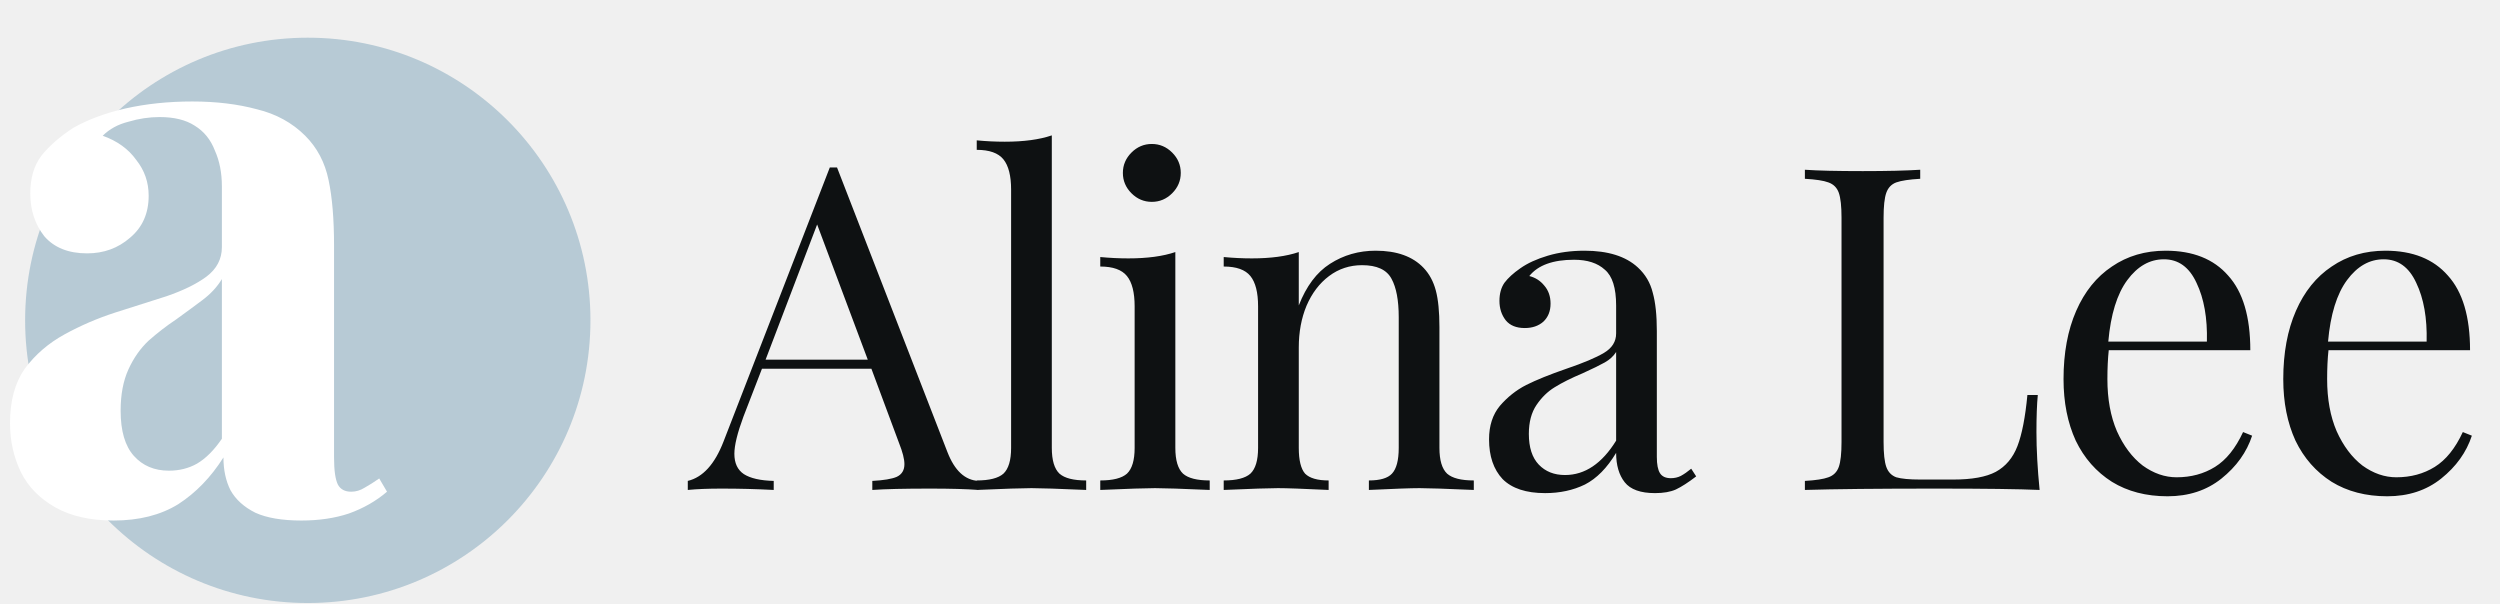
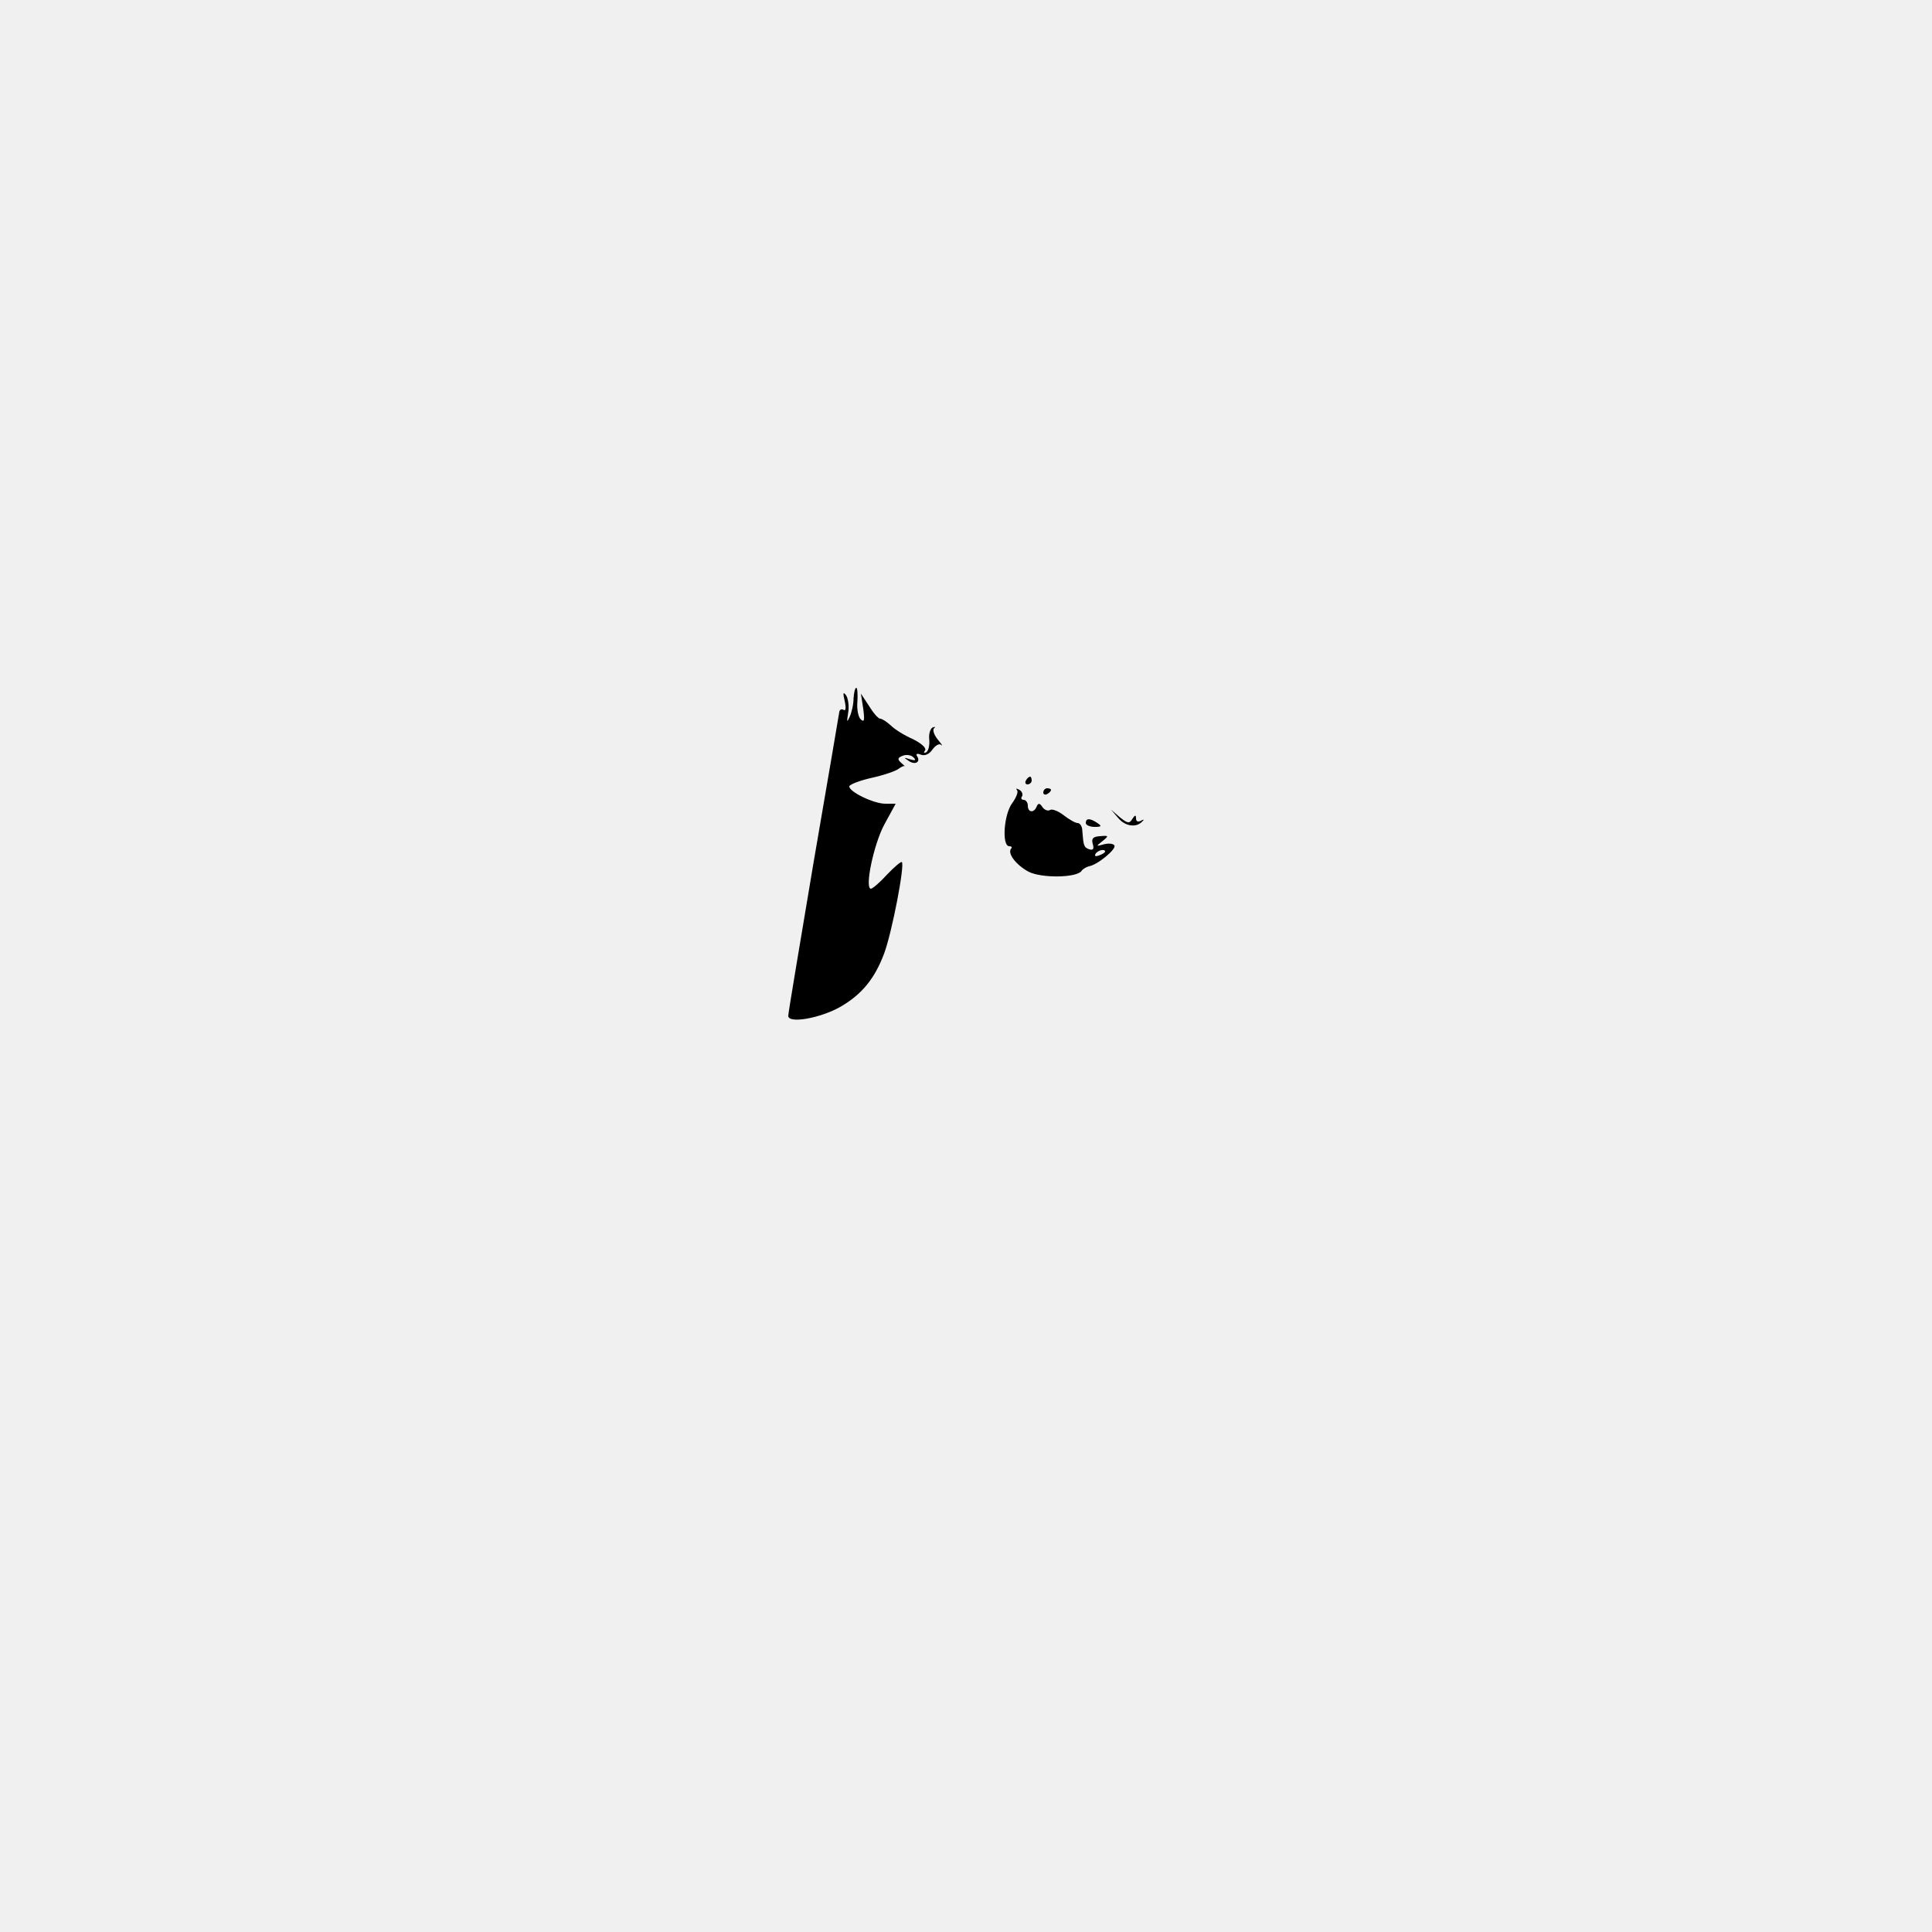
- <svg xmlns="http://www.w3.org/2000/svg" width="199" height="48" viewBox="0 0 199 48" fill="none">
-   <path d="M75.412 35.976C75.988 37.464 76.816 38.232 77.896 38.28V39C76.936 38.928 75.652 38.892 74.044 38.892C71.98 38.892 70.444 38.928 69.436 39V38.28C70.348 38.232 70.996 38.124 71.38 37.956C71.788 37.764 71.992 37.428 71.992 36.948C71.992 36.54 71.848 35.976 71.56 35.256L69.364 29.352H60.652L59.176 33.168C58.696 34.464 58.456 35.448 58.456 36.12C58.456 36.864 58.708 37.404 59.212 37.74C59.74 38.076 60.532 38.256 61.588 38.28V39C60.22 38.928 58.84 38.892 57.448 38.892C56.368 38.892 55.468 38.928 54.748 39V38.28C55.948 37.992 56.896 36.948 57.592 35.148L66.052 13.332H66.628L75.412 35.976ZM69.076 28.632L65.044 17.868L60.94 28.632H69.076ZM83.724 35.652C83.724 36.636 83.928 37.32 84.336 37.704C84.744 38.064 85.452 38.244 86.46 38.244V39C84.252 38.904 82.8 38.856 82.104 38.856C81.408 38.856 79.956 38.904 77.748 39V38.244C78.756 38.244 79.464 38.064 79.872 37.704C80.28 37.32 80.484 36.636 80.484 35.652V15.096C80.484 13.992 80.28 13.188 79.872 12.684C79.464 12.18 78.756 11.928 77.748 11.928V11.172C78.492 11.244 79.236 11.28 79.98 11.28C81.492 11.28 82.74 11.112 83.724 10.776V35.652ZM91.685 11.46C92.309 11.46 92.849 11.688 93.305 12.144C93.761 12.6 93.989 13.14 93.989 13.764C93.989 14.388 93.761 14.928 93.305 15.384C92.849 15.84 92.309 16.068 91.685 16.068C91.061 16.068 90.521 15.84 90.065 15.384C89.609 14.928 89.381 14.388 89.381 13.764C89.381 13.14 89.609 12.6 90.065 12.144C90.521 11.688 91.061 11.46 91.685 11.46ZM93.557 35.652C93.557 36.636 93.761 37.32 94.169 37.704C94.577 38.064 95.285 38.244 96.293 38.244V39C94.085 38.904 92.633 38.856 91.937 38.856C91.241 38.856 89.789 38.904 87.581 39V38.244C88.589 38.244 89.297 38.064 89.705 37.704C90.113 37.32 90.317 36.636 90.317 35.652V24.384C90.317 23.28 90.113 22.476 89.705 21.972C89.297 21.468 88.589 21.216 87.581 21.216V20.46C88.349 20.532 89.093 20.568 89.813 20.568C91.325 20.568 92.573 20.4 93.557 20.064V35.652ZM109.503 19.956C111.183 19.956 112.455 20.412 113.319 21.324C113.775 21.804 114.099 22.404 114.291 23.124C114.483 23.844 114.579 24.816 114.579 26.04V35.652C114.579 36.636 114.783 37.32 115.191 37.704C115.599 38.064 116.307 38.244 117.315 38.244V39C115.107 38.904 113.667 38.856 112.995 38.856C112.323 38.856 110.979 38.904 108.963 39V38.244C109.851 38.244 110.463 38.064 110.799 37.704C111.159 37.32 111.339 36.636 111.339 35.652V25.248C111.339 23.904 111.147 22.884 110.763 22.188C110.379 21.468 109.599 21.108 108.423 21.108C107.439 21.108 106.563 21.396 105.795 21.972C105.027 22.548 104.427 23.34 103.995 24.348C103.587 25.332 103.383 26.436 103.383 27.66V35.652C103.383 36.636 103.551 37.32 103.887 37.704C104.247 38.064 104.871 38.244 105.759 38.244V39C103.743 38.904 102.399 38.856 101.727 38.856C101.055 38.856 99.615 38.904 97.407 39V38.244C98.415 38.244 99.123 38.064 99.531 37.704C99.939 37.32 100.143 36.636 100.143 35.652V24.384C100.143 23.28 99.939 22.476 99.531 21.972C99.123 21.468 98.415 21.216 97.407 21.216V20.46C98.175 20.532 98.919 20.568 99.639 20.568C101.151 20.568 102.399 20.4 103.383 20.064V24.312C103.983 22.776 104.811 21.672 105.867 21C106.947 20.304 108.159 19.956 109.503 19.956ZM122.992 39.252C121.48 39.252 120.352 38.88 119.608 38.136C118.888 37.368 118.528 36.312 118.528 34.968C118.528 33.888 118.816 33 119.392 32.304C119.992 31.608 120.688 31.056 121.48 30.648C122.296 30.24 123.364 29.808 124.684 29.352C126.028 28.896 127.024 28.476 127.672 28.092C128.32 27.708 128.644 27.192 128.644 26.544V24.312C128.644 22.92 128.344 21.972 127.744 21.468C127.168 20.94 126.352 20.676 125.296 20.676C123.616 20.676 122.428 21.108 121.732 21.972C122.212 22.092 122.608 22.344 122.92 22.728C123.256 23.112 123.424 23.592 123.424 24.168C123.424 24.768 123.232 25.248 122.848 25.608C122.464 25.944 121.972 26.112 121.372 26.112C120.7 26.112 120.196 25.908 119.86 25.5C119.524 25.068 119.356 24.552 119.356 23.952C119.356 23.376 119.488 22.896 119.752 22.512C120.04 22.128 120.46 21.744 121.012 21.36C121.588 20.952 122.32 20.616 123.208 20.352C124.096 20.088 125.068 19.956 126.124 19.956C127.996 19.956 129.412 20.4 130.372 21.288C130.972 21.84 131.368 22.512 131.56 23.304C131.776 24.072 131.884 25.092 131.884 26.364V36.372C131.884 36.972 131.968 37.404 132.136 37.668C132.304 37.932 132.592 38.064 133 38.064C133.288 38.064 133.552 38.004 133.792 37.884C134.056 37.74 134.332 37.548 134.62 37.308L135.016 37.92C134.392 38.4 133.852 38.748 133.396 38.964C132.964 39.156 132.412 39.252 131.74 39.252C130.588 39.252 129.784 38.964 129.328 38.388C128.872 37.812 128.644 37.032 128.644 36.048C127.924 37.248 127.096 38.088 126.16 38.568C125.224 39.024 124.168 39.252 122.992 39.252ZM124.576 37.812C126.16 37.812 127.516 36.9 128.644 35.076V28.02C128.428 28.356 128.128 28.632 127.744 28.848C127.36 29.064 126.772 29.352 125.98 29.712C125.068 30.096 124.324 30.468 123.748 30.828C123.196 31.164 122.716 31.632 122.308 32.232C121.9 32.832 121.696 33.6 121.696 34.536C121.696 35.616 121.96 36.432 122.488 36.984C123.016 37.536 123.712 37.812 124.576 37.812ZM152.849 14.232C151.985 14.28 151.349 14.376 150.941 14.52C150.557 14.664 150.293 14.94 150.149 15.348C150.005 15.756 149.933 16.416 149.933 17.328V35.184C149.933 36.096 150.005 36.756 150.149 37.164C150.293 37.572 150.557 37.848 150.941 37.992C151.349 38.112 151.985 38.172 152.849 38.172H155.477C156.965 38.172 158.093 37.968 158.861 37.56C159.653 37.128 160.229 36.444 160.589 35.508C160.949 34.572 161.213 33.216 161.381 31.44H162.209C162.137 32.184 162.101 33.168 162.101 34.392C162.101 35.76 162.185 37.296 162.353 39C160.721 38.928 157.973 38.892 154.109 38.892C149.501 38.892 146.021 38.928 143.669 39V38.28C144.533 38.232 145.157 38.136 145.541 37.992C145.949 37.848 146.225 37.572 146.369 37.164C146.513 36.756 146.585 36.096 146.585 35.184V17.328C146.585 16.416 146.513 15.756 146.369 15.348C146.225 14.94 145.949 14.664 145.541 14.52C145.157 14.376 144.533 14.28 143.669 14.232V13.512C144.677 13.584 146.213 13.62 148.277 13.62C150.197 13.62 151.721 13.584 152.849 13.512V14.232ZM179.269 34.68C178.837 36 178.021 37.14 176.821 38.1C175.645 39.036 174.217 39.504 172.537 39.504C170.833 39.504 169.357 39.12 168.109 38.352C166.861 37.56 165.901 36.468 165.229 35.076C164.581 33.66 164.257 32.028 164.257 30.18C164.257 28.092 164.593 26.28 165.265 24.744C165.937 23.208 166.885 22.032 168.109 21.216C169.333 20.376 170.761 19.956 172.393 19.956C174.553 19.956 176.209 20.616 177.361 21.936C178.537 23.232 179.125 25.212 179.125 27.876H167.857C167.785 28.548 167.749 29.316 167.749 30.18C167.749 31.764 168.001 33.144 168.505 34.32C169.033 35.496 169.717 36.408 170.557 37.056C171.421 37.68 172.321 37.992 173.257 37.992C174.409 37.992 175.429 37.716 176.317 37.164C177.205 36.612 177.949 35.688 178.549 34.392L179.269 34.68ZM172.249 20.64C171.121 20.64 170.149 21.192 169.333 22.296C168.517 23.4 168.013 25.032 167.821 27.192H175.669C175.717 25.32 175.441 23.76 174.841 22.512C174.265 21.264 173.401 20.64 172.249 20.64ZM196.76 34.68C196.328 36 195.512 37.14 194.312 38.1C193.136 39.036 191.708 39.504 190.028 39.504C188.324 39.504 186.848 39.12 185.6 38.352C184.352 37.56 183.392 36.468 182.72 35.076C182.072 33.66 181.748 32.028 181.748 30.18C181.748 28.092 182.084 26.28 182.756 24.744C183.428 23.208 184.376 22.032 185.6 21.216C186.824 20.376 188.252 19.956 189.884 19.956C192.044 19.956 193.7 20.616 194.852 21.936C196.028 23.232 196.616 25.212 196.616 27.876H185.348C185.276 28.548 185.24 29.316 185.24 30.18C185.24 31.764 185.492 33.144 185.996 34.32C186.524 35.496 187.208 36.408 188.048 37.056C188.912 37.68 189.812 37.992 190.748 37.992C191.9 37.992 192.92 37.716 193.808 37.164C194.696 36.612 195.44 35.688 196.04 34.392L196.76 34.68ZM189.74 20.64C188.612 20.64 187.64 21.192 186.824 22.296C186.008 23.4 185.504 25.032 185.312 27.192H193.16C193.208 25.32 192.932 23.76 192.332 22.512C191.756 21.264 190.892 20.64 189.74 20.64Z" fill="#0E1112" />
-   <circle cx="24.5" cy="25.5" r="22.5" fill="#B7CAD5" />
-   <path d="M9.044 41.434C7.184 41.434 5.634 41.083 4.394 40.38C3.154 39.677 2.245 38.747 1.666 37.59C1.087 36.391 0.798 35.089 0.798 33.684C0.798 31.907 1.191 30.46 1.976 29.344C2.803 28.228 3.857 27.319 5.138 26.616C6.419 25.913 7.763 25.334 9.168 24.88C10.615 24.425 11.979 23.991 13.26 23.578C14.583 23.123 15.637 22.607 16.422 22.028C17.249 21.408 17.662 20.622 17.662 19.672V14.836C17.662 13.761 17.476 12.81 17.104 11.984C16.773 11.116 16.236 10.454 15.492 10C14.789 9.545 13.859 9.318 12.702 9.318C11.875 9.318 11.049 9.442 10.222 9.69C9.395 9.897 8.713 10.268 8.176 10.806C9.333 11.219 10.222 11.86 10.842 12.728C11.503 13.555 11.834 14.505 11.834 15.58C11.834 16.985 11.338 18.101 10.346 18.928C9.395 19.755 8.259 20.168 6.936 20.168C5.448 20.168 4.311 19.713 3.526 18.804C2.782 17.853 2.41 16.716 2.41 15.394C2.41 14.195 2.699 13.203 3.278 12.418C3.898 11.633 4.745 10.889 5.82 10.186C6.977 9.525 8.362 9.008 9.974 8.636C11.627 8.264 13.405 8.078 15.306 8.078C17.207 8.078 18.923 8.285 20.452 8.698C21.981 9.07 23.263 9.773 24.296 10.806C25.247 11.757 25.867 12.934 26.156 14.34C26.445 15.704 26.59 17.44 26.59 19.548V36.412C26.59 37.445 26.693 38.169 26.9 38.582C27.107 38.954 27.458 39.14 27.954 39.14C28.326 39.14 28.677 39.037 29.008 38.83C29.38 38.623 29.773 38.375 30.186 38.086L30.806 39.14C29.938 39.884 28.925 40.462 27.768 40.876C26.652 41.248 25.391 41.434 23.986 41.434C22.457 41.434 21.237 41.227 20.328 40.814C19.419 40.359 18.757 39.76 18.344 39.016C17.972 38.272 17.786 37.404 17.786 36.412C16.794 37.983 15.595 39.223 14.19 40.132C12.785 41 11.069 41.434 9.044 41.434ZM13.446 37.466C14.273 37.466 15.017 37.28 15.678 36.908C16.381 36.495 17.042 35.833 17.662 34.924V22.214C17.29 22.834 16.773 23.392 16.112 23.888C15.451 24.384 14.748 24.901 14.004 25.438C13.26 25.934 12.537 26.492 11.834 27.112C11.173 27.732 10.635 28.497 10.222 29.406C9.809 30.315 9.602 31.41 9.602 32.692C9.602 34.304 9.953 35.502 10.656 36.288C11.359 37.073 12.289 37.466 13.446 37.466Z" fill="white" />
+ <svg xmlns="http://www.w3.org/2000/svg" version="1.0" width="500pt" height="500pt" viewBox="0 0 500 500" preserveAspectRatio="xMidYMid meet">
+   <g transform="translate(0,500) scale(0.1,-0.1)" fill="#000000" stroke="none">
+     <path d="M2209 3193 c0 -16 -5 -37 -10 -48 -7 -16 -8 -14 -4 10 3 17 0 37 -5 45 -8 11 -9 7 -4 -14 4 -18 3 -27 -3 -23 -5 3 -10 1 -11 -6 -1 -7 -31 -183 -67 -392 -35 -209 -65 -386 -65 -394 0 -21 84 -6 136 24 55 32 88 73 112 137 20 53 54 229 46 237 -2 2 -19 -12 -38 -32 -19 -21 -38 -37 -42 -37 -17 0 7 114 34 165 l30 55 -27 0 c-30 0 -94 31 -93 45 1 5 27 15 58 22 32 7 63 18 69 23 7 5 14 9 16 7 2 -1 -2 3 -9 9 -10 9 -9 13 4 18 10 4 22 2 28 -4 8 -8 5 -9 -9 -5 -16 5 -17 5 -5 -3 17 -13 33 -5 24 10 -5 7 -1 9 9 5 10 -4 22 1 30 13 8 11 18 17 23 12 5 -4 1 2 -9 14 -9 11 -14 24 -10 29 5 4 3 5 -4 2 -6 -4 -10 -18 -8 -32 1 -14 -2 -28 -8 -32 -6 -3 -7 -1 -3 5 4 6 -9 18 -31 29 -21 9 -47 25 -57 35 -11 10 -23 18 -28 18 -5 0 -18 15 -29 33 l-21 32 6 -39 c4 -30 3 -37 -7 -27 -6 6 -10 27 -8 46 1 19 0 35 -3 35 -3 0 -6 -12 -7 -27z" />
+     <path d="M2655 2980 c-3 -5 -1 -10 4 -10 6 0 11 5 11 10 0 6 -2 10 -4 10 -3 0 -8 -4 -11 -10z" />
+     <path d="M2632 2955 c4 -4 -2 -19 -12 -33 -22 -28 -28 -112 -8 -112 6 0 8 -3 5 -6 -11 -12 13 -43 45 -60 33 -17 124 -16 137 2 3 5 12 10 19 12 23 4 72 45 66 54 -3 5 -15 6 -27 3 -21 -6 -21 -5 -4 8 17 14 17 15 -6 13 -18 -1 -23 -6 -19 -20 4 -13 1 -17 -9 -14 -14 5 -15 9 -18 48 0 11 -6 20 -12 20 -6 0 -22 9 -36 20 -14 11 -30 17 -35 14 -6 -4 -15 0 -20 7 -7 11 -11 11 -15 2 -7 -18 -23 -16 -23 2 0 8 -5 15 -11 15 -5 0 -8 4 -4 9 3 5 0 13 -7 17 -7 4 -10 4 -6 -1z m228 -159 c0 -2 -7 -7 -16 -10 -8 -3 -12 -2 -9 4 6 10 25 14 25 6z" />
+     <path d="M2700 2949 c0 -5 5 -7 10 -4 6 3 10 8 10 11 0 2 -4 4 -10 4 -5 0 -10 -5 -10 -11z" />
+     <path d="M2894 2883 c18 -22 48 -26 63 -8 5 4 2 5 -4 1 -8 -4 -13 -2 -13 6 0 10 -3 9 -10 -2 -7 -12 -12 -11 -32 5 l-23 20 19 -22z" />
+     <path d="M2810 2870 c0 -5 10 -10 23 -10 18 0 19 2 7 10 -19 13 -30 13 -30 0z" />
+   </g>
</svg>
